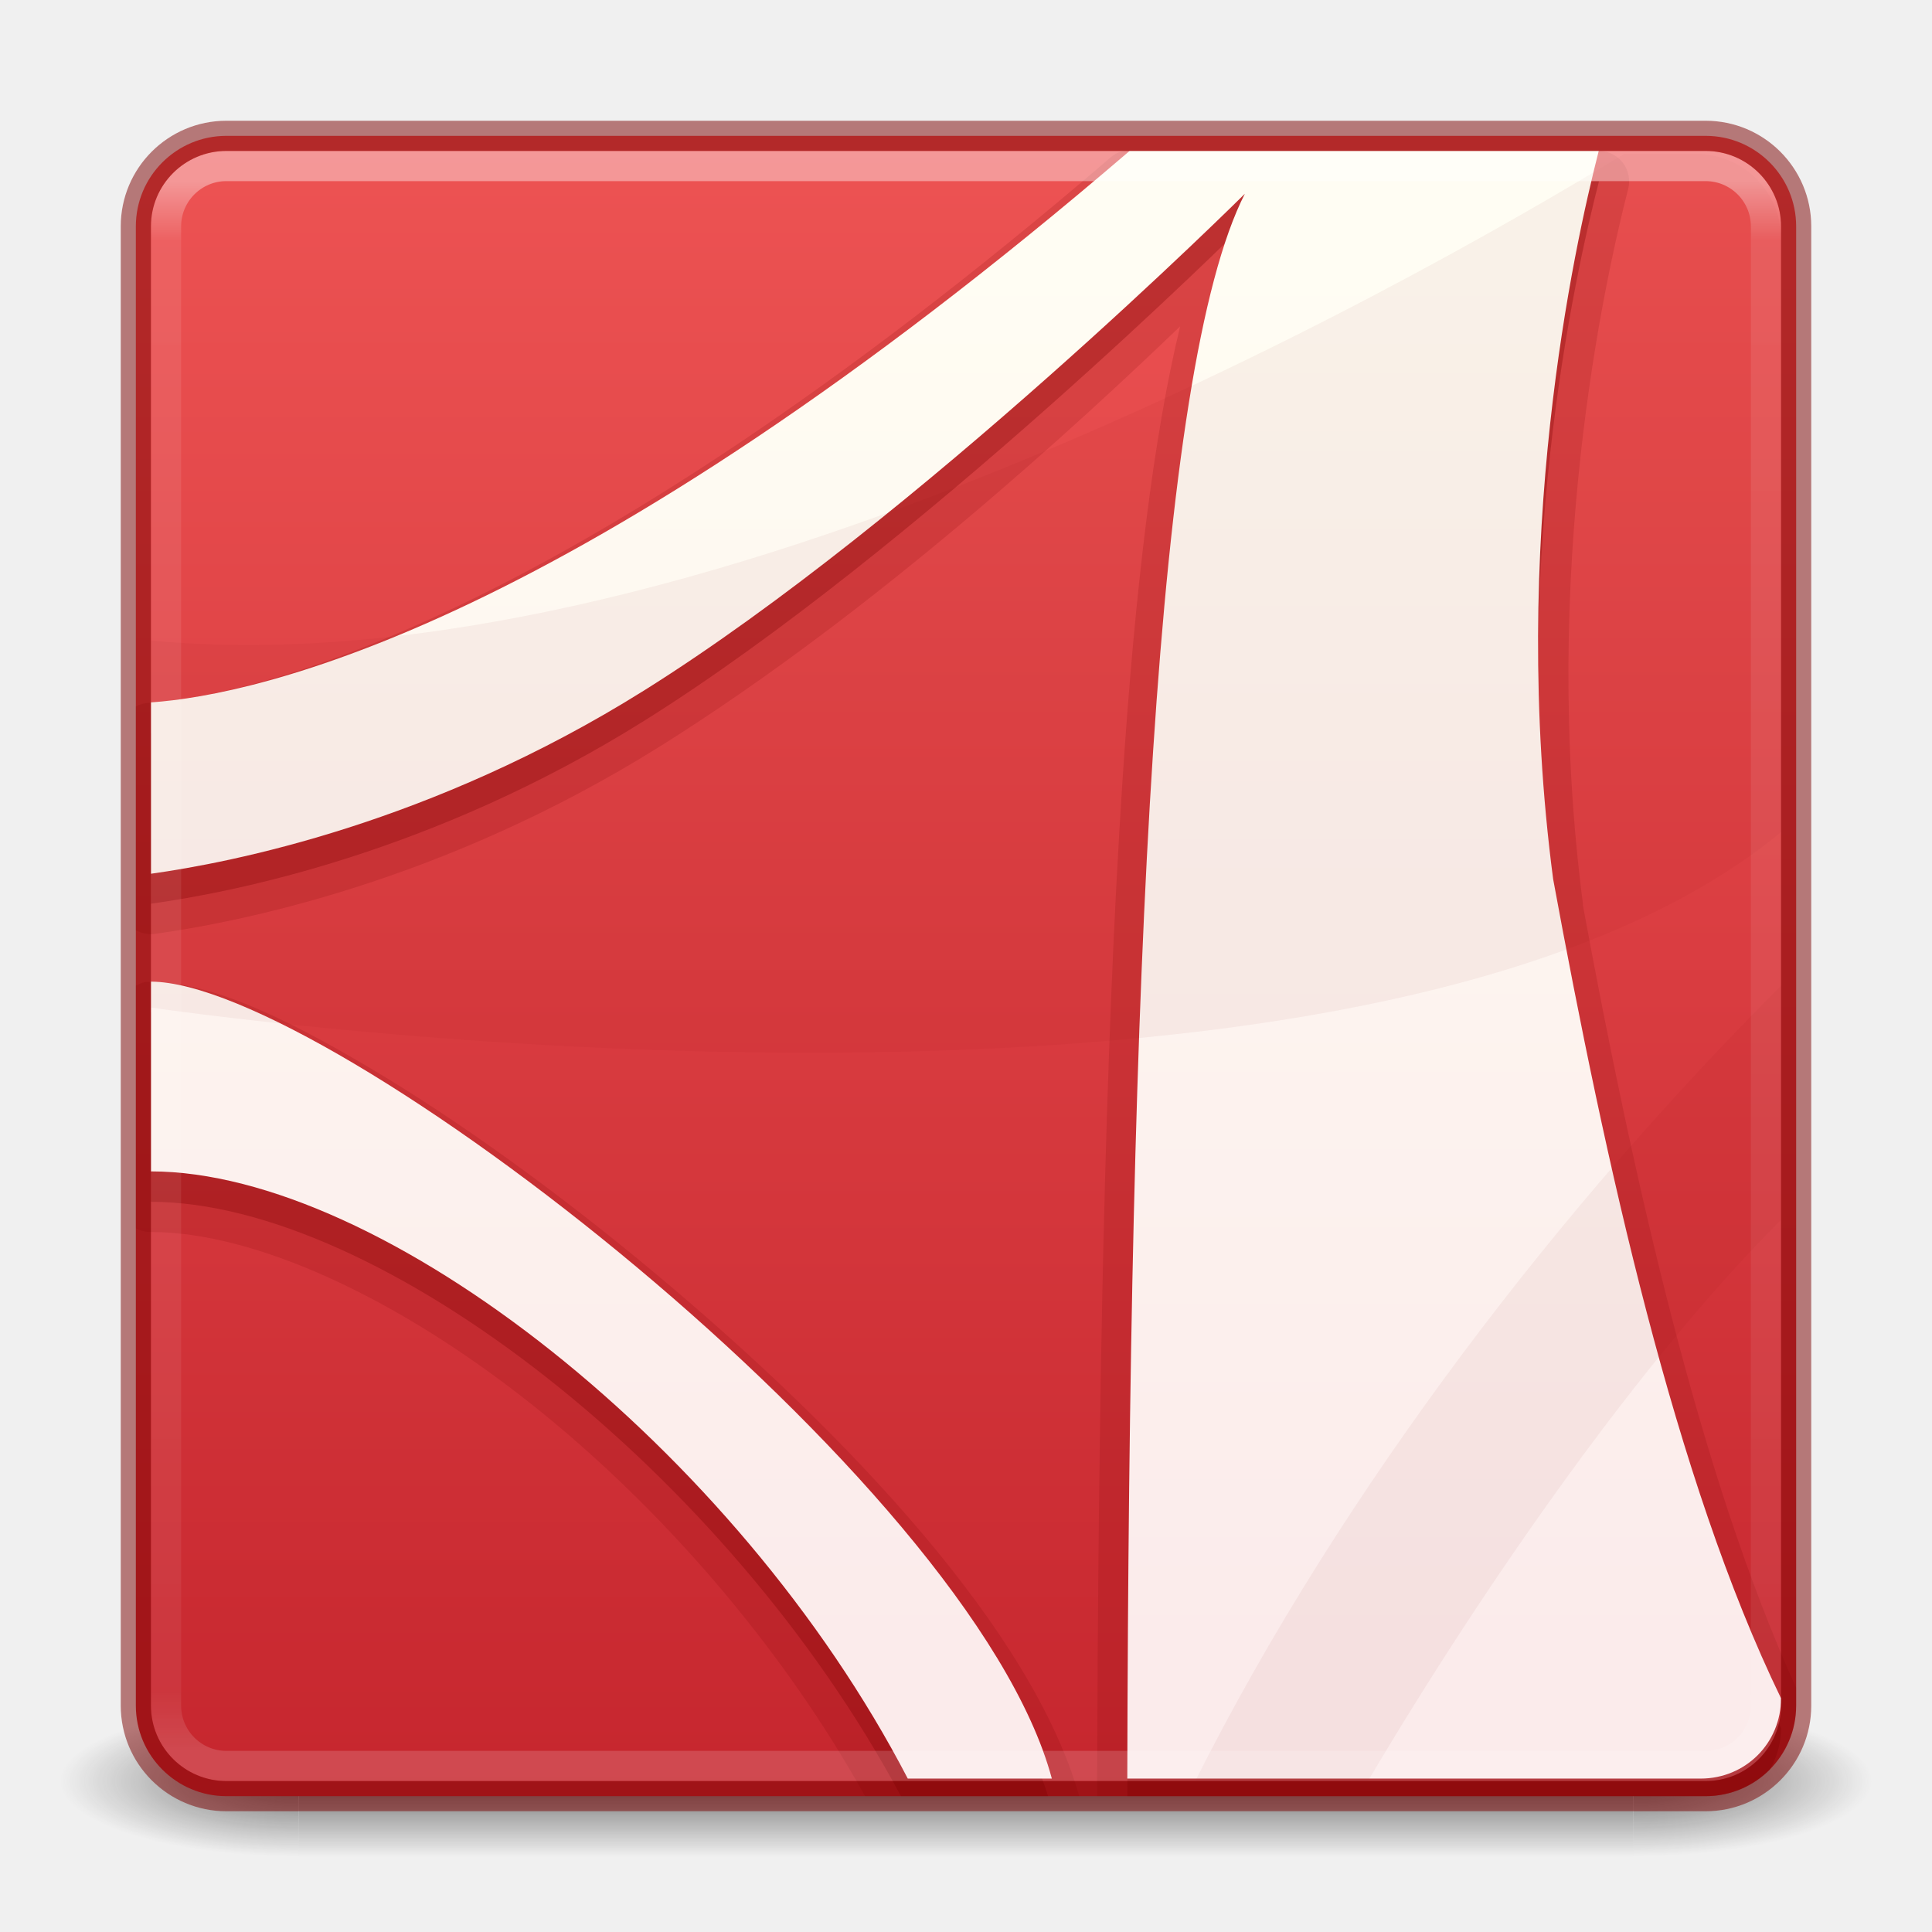
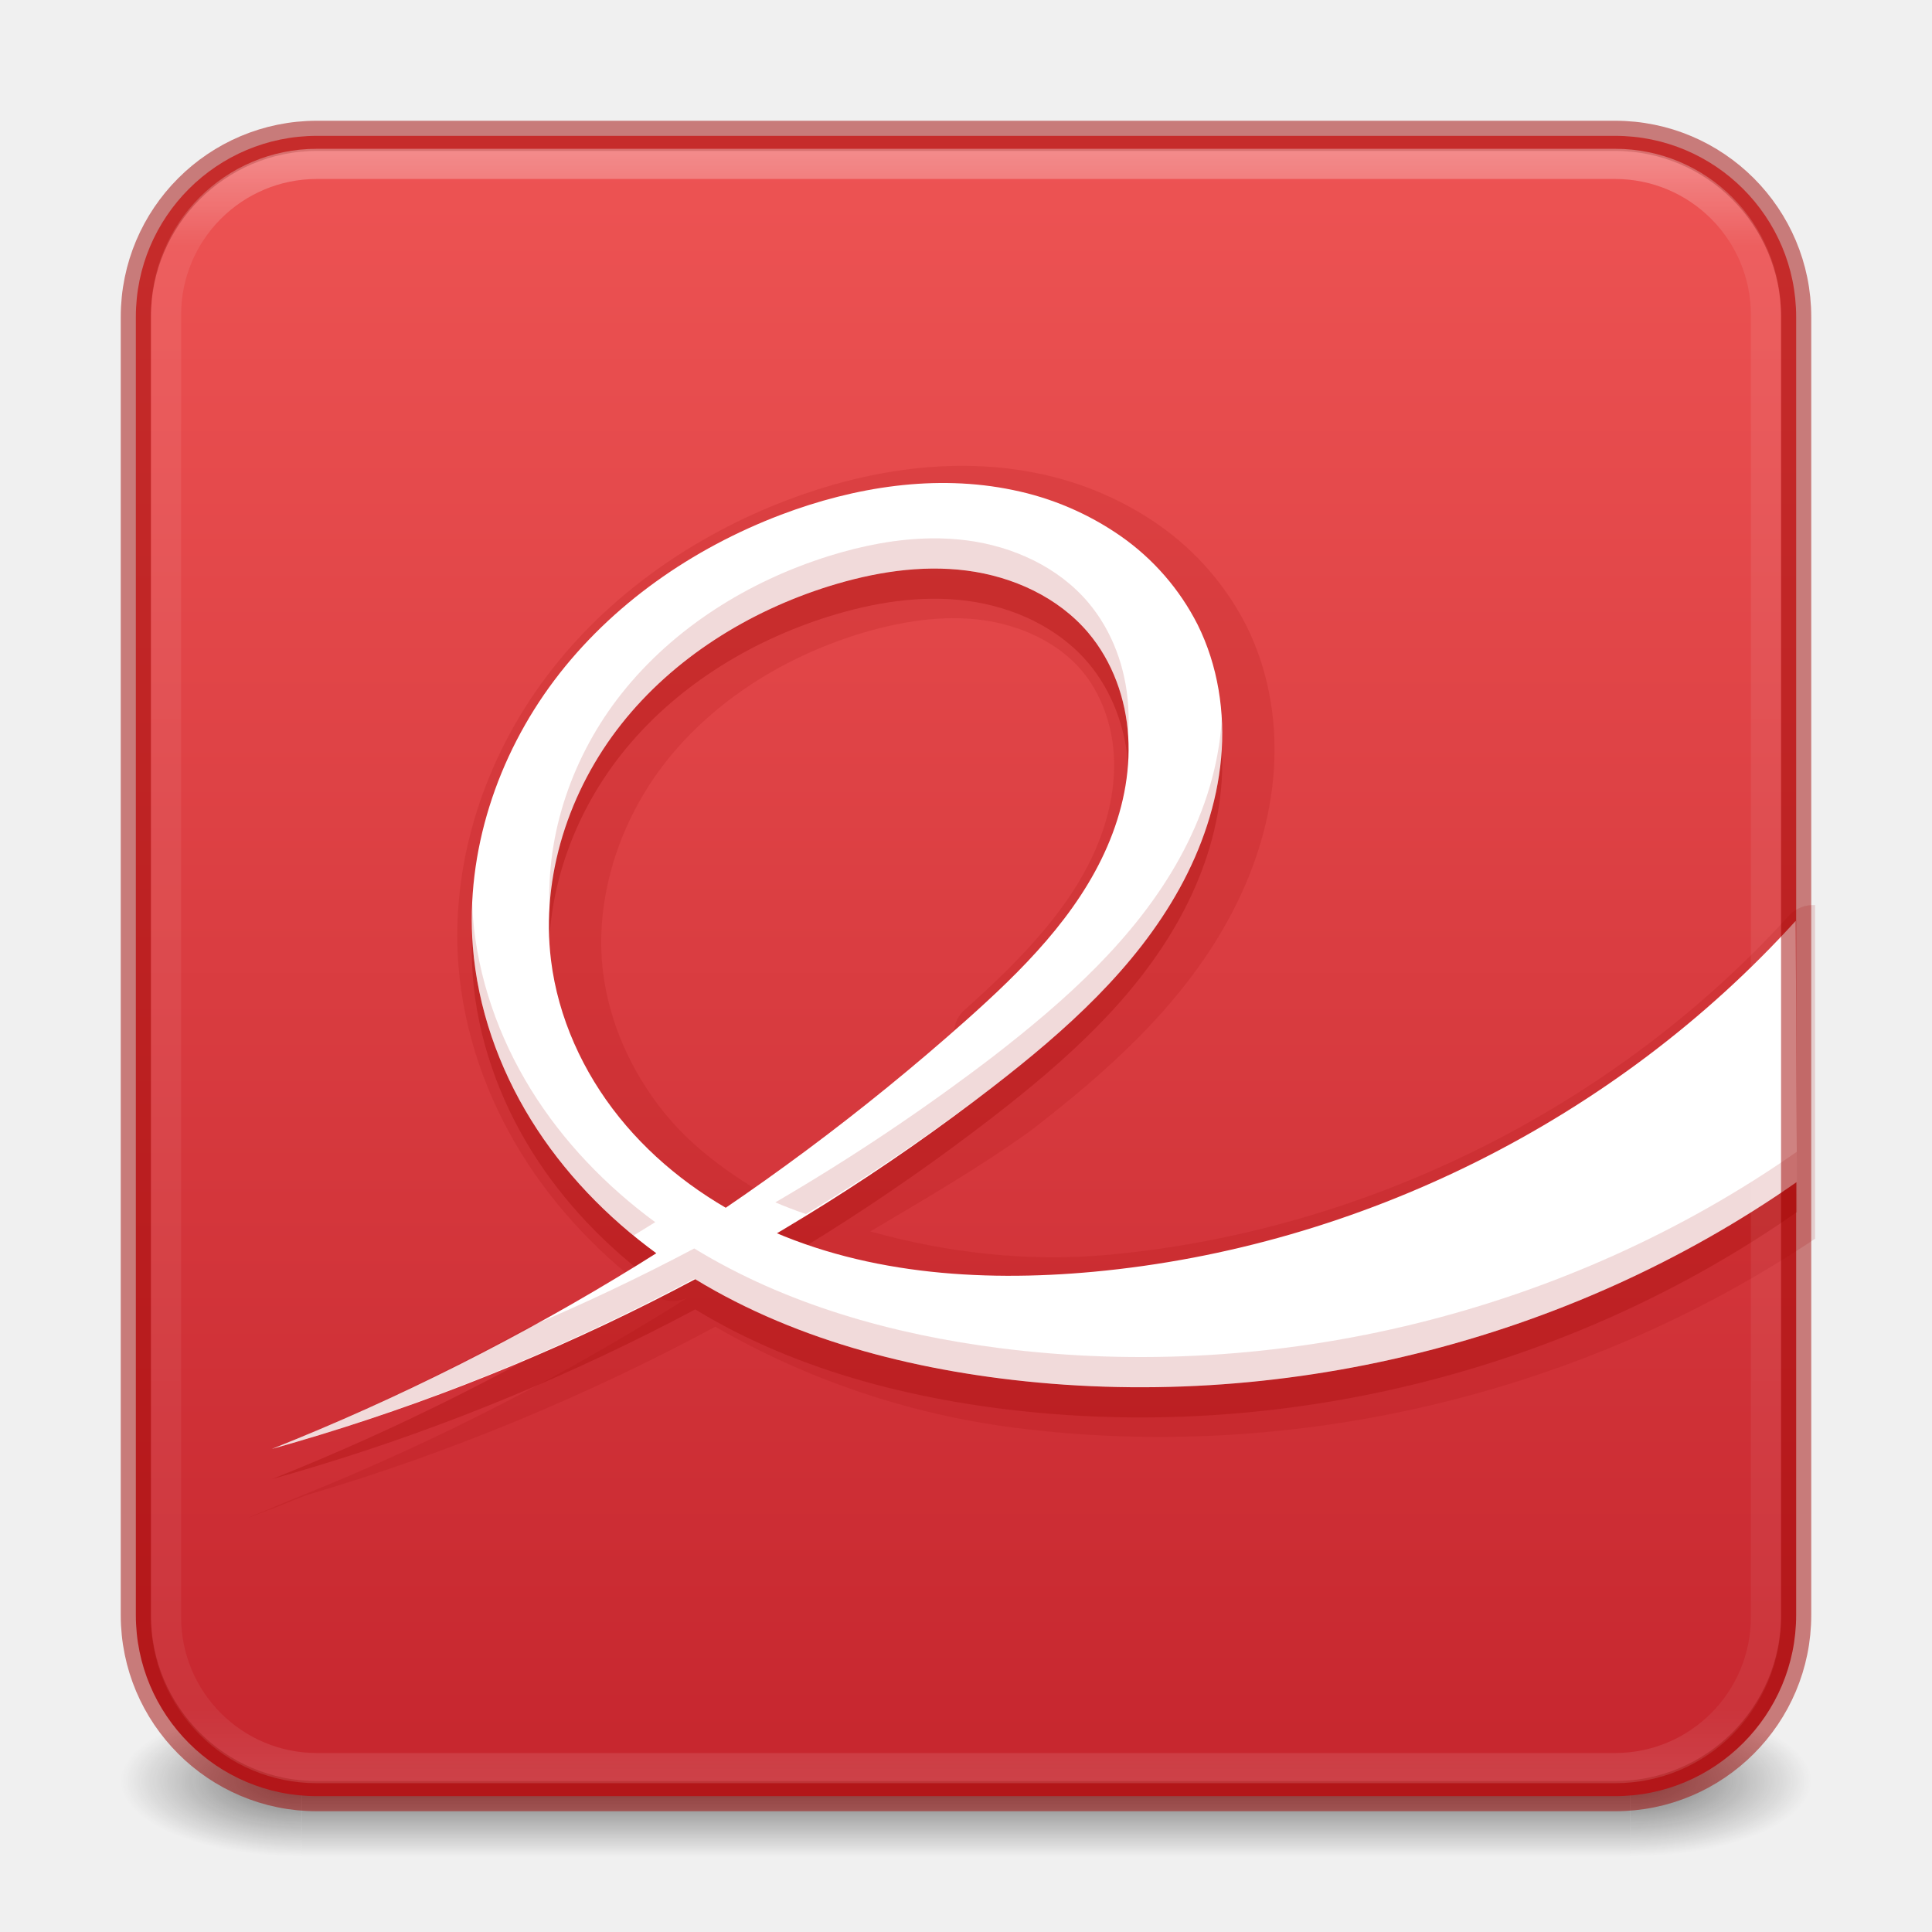
- <svg xmlns="http://www.w3.org/2000/svg" xmlns:xlink="http://www.w3.org/1999/xlink" version="1.1" width="64" height="64" id="svg6086">
-   <defs id="defs6088">
-     <linearGradient id="linearGradient855">
-       <stop style="stop-color:#ed5353;stop-opacity:1" offset="0" id="stop851" />
-       <stop style="stop-color:#c6262e;stop-opacity:1" offset="1" id="stop853" />
-     </linearGradient>
-     <linearGradient x1="24" y1="5.849" x2="24" y2="42.151" id="linearGradient3966" xlink:href="#linearGradient3924-2-2-5-8" gradientUnits="userSpaceOnUse" gradientTransform="matrix(1.432432,0,0,1.432432,-2.378381,-2.378371)" />
+ <svg xmlns="http://www.w3.org/2000/svg" xmlns:xlink="http://www.w3.org/1999/xlink" version="1.1" width="64" height="64" id="svg6333">
+   <defs id="defs6335">
+     <linearGradient x1="24" y1="5" x2="24" y2="43" id="linearGradient3381-5-4" xlink:href="#linearGradient3924-2-2-5-8" gradientUnits="userSpaceOnUse" gradientTransform="matrix(1.432432,0,0,1.436283,-2.378381,-2.470778)" />
    <linearGradient id="linearGradient3924-2-2-5-8">
      <stop id="stop3926-9-4-9-6" style="stop-color:#ffffff;stop-opacity:1" offset="0" />
-       <stop id="stop3928-9-8-6-5" style="stop-color:#ffffff;stop-opacity:0.235" offset="0.038" />
-       <stop id="stop3930-3-5-1-7" style="stop-color:#ffffff;stop-opacity:0.157" offset="0.962" />
+       <stop id="stop3928-9-8-6-5" style="stop-color:#ffffff;stop-opacity:0.235" offset="0.063" />
+       <stop id="stop3930-3-5-1-7" style="stop-color:#ffffff;stop-opacity:0.157" offset="0.951" />
      <stop id="stop3932-8-0-4-8" style="stop-color:#ffffff;stop-opacity:0.392" offset="1" />
    </linearGradient>
-     <linearGradient x1="167.983" y1="8.508" x2="167.983" y2="54.78" id="linearGradient4385-4" xlink:href="#linearGradient5803-2-7" gradientUnits="userSpaceOnUse" gradientTransform="translate(-58.00005,3.759402e-6)" />
-     <linearGradient id="linearGradient5803-2-7">
-       <stop id="stop5805-3-6" style="stop-color:#fffdf3;stop-opacity:1" offset="0" />
-       <stop id="stop5807-0-0" style="stop-color:#fbebeb;stop-opacity:1" offset="1" />
-     </linearGradient>
-     <radialGradient cx="4.993" cy="43.5" r="2.5" fx="4.993" fy="43.5" id="radialGradient3337-2-2" xlink:href="#linearGradient3688-166-749-4-0-3-8" gradientUnits="userSpaceOnUse" gradientTransform="matrix(2.003784,0,0,1.4,27.98813,-17.4)" />
+     <radialGradient cx="4.993" cy="43.5" r="2.5" fx="4.993" fy="43.5" id="radialGradient3337-2-2" xlink:href="#linearGradient3688-166-749-4-0-3-8" gradientUnits="userSpaceOnUse" gradientTransform="matrix(2.404541,0,0,1,41.98575,15.5)" />
    <linearGradient id="linearGradient3688-166-749-4-0-3-8">
      <stop id="stop2883-4-0-1-8" style="stop-color:#181818;stop-opacity:1" offset="0" />
      <stop id="stop2885-9-2-9-6" style="stop-color:#181818;stop-opacity:0" offset="1" />
    </linearGradient>
-     <radialGradient cx="4.993" cy="43.5" r="2.5" fx="4.993" fy="43.5" id="radialGradient3339-1-4" xlink:href="#linearGradient3688-464-309-9-2-4-2" gradientUnits="userSpaceOnUse" gradientTransform="matrix(2.003784,0,0,1.4,-20.01187,-104.4)" />
+     <radialGradient cx="4.993" cy="43.5" r="2.5" fx="4.993" fy="43.5" id="radialGradient3339-1-4" xlink:href="#linearGradient3688-464-309-9-2-4-2" gradientUnits="userSpaceOnUse" gradientTransform="matrix(2.404541,0,0,1,-22.01424,-102.5)" />
    <linearGradient id="linearGradient3688-464-309-9-2-4-2">
      <stop id="stop2889-7-9-6-9" style="stop-color:#181818;stop-opacity:1" offset="0" />
      <stop id="stop2891-6-6-1-7" style="stop-color:#181818;stop-opacity:0" offset="1" />
    </linearGradient>
    <linearGradient id="linearGradient3702-501-757-8-4-1-1">
      <stop id="stop2895-8-9-9-1" style="stop-color:#181818;stop-opacity:0" offset="0" />
      <stop id="stop2897-7-8-7-7" style="stop-color:#181818;stop-opacity:1" offset="0.5" />
      <stop id="stop2899-4-5-1-5" style="stop-color:#181818;stop-opacity:0" offset="1" />
    </linearGradient>
-     <linearGradient x1="25.058" y1="47.028" x2="25.058" y2="39.999" id="linearGradient6084" xlink:href="#linearGradient3702-501-757-8-4-1-1" gradientUnits="userSpaceOnUse" />
-     <linearGradient xlink:href="#linearGradient855" id="linearGradient857" x1="33.941" y1="4.645" x2="33.941" y2="59.6" gradientUnits="userSpaceOnUse" />
+     <linearGradient x1="25.058" y1="47.028" x2="25.058" y2="39.999" id="linearGradient6394" xlink:href="#linearGradient3702-501-757-8-4-1-1" gradientUnits="userSpaceOnUse" gradientTransform="matrix(1.571429,0,0,0.7142857,-5.714285,27.92857)" />
+     <linearGradient xlink:href="#linearGradient947" id="linearGradient856-2-3" x1="23.528" y1="6.083" x2="23.528" y2="44.233" gradientUnits="userSpaceOnUse" gradientTransform="matrix(1.410256,0,0,1.410256,-1.846175,-3.256405)" />
+     <linearGradient id="linearGradient947">
+       <stop offset="0" style="stop-color:#ed5353;stop-opacity:1" id="stop943" />
+       <stop offset="1" style="stop-color:#c6262e;stop-opacity:1" id="stop945" />
+     </linearGradient>
  </defs>
-   <g style="opacity:0.6" id="g3712-8-2-4-4" transform="matrix(1.57895,0,0,0.7142857,-5.894751,27.92857)">
-     <rect style="fill:url(#radialGradient3337-2-2);fill-opacity:1;stroke:none" id="rect2801-5-5-7-9" y="40" x="38" height="7" width="5" />
-     <rect style="fill:url(#radialGradient3339-1-4);fill-opacity:1;stroke:none" id="rect3696-3-0-3-7" transform="scale(-1)" y="-47" x="-10" height="7" width="5" />
-     <rect style="fill:url(#linearGradient6084);fill-opacity:1;stroke:none" id="rect3700-5-6-8-4" y="40" x="10" height="7" width="28" />
-   </g>
-   <rect style="color:#000000;display:inline;overflow:visible;visibility:visible;opacity:1;fill:url(#linearGradient857);fill-opacity:1;fill-rule:nonzero;stroke:none;stroke-width:1;marker:none;enable-background:accumulate" id="rect5505-21-3-8-5-2" y="4.5" x="4.5" ry="3" rx="3" height="55" width="55" />
-   <path style="color:#000000;display:inline;overflow:visible;visibility:visible;opacity:0.15;fill:#7a0000;fill-opacity:1;fill-rule:evenodd;stroke:none;stroke-width:1;marker:none;enable-background:accumulate" id="path4280" d="m 37.219,5 a 1.006,1.006 0 0 0 -0.469,0.25 C 18.452,20.951 8.149,23.056 4.937,23.281 a 1.006,1.006 0 0 0 -0.438,0.125 v 7.406 a 1.006,1.006 0 0 0 0.625,0.125 c 2.724,-0.38 9.516,-1.688 16.75,-6.219 7.221,-4.523 13.979,-10.801 17.219,-13.906 -0.874,3.603 -1.485,8.605 -1.906,15 -0.594,9.018 -0.811,20.563 -0.844,33.688 h 20.156 c 1.662,0 3,-1.338 3,-3 v -0.594 c -3.197,-7.028 -5.412,-16.955 -7.062,-25.906 -0.003,-0.022 0.003,-0.041 0,-0.062 -1.43,-10.957 0.71,-20.602 1.5,-23.688 a 1.006,1.006 0 0 0 -0.969,-1.25 h -15.562 a 1.006,1.006 0 0 0 -0.188,0 z M 4.812,32.531 a 1.006,1.006 0 0 0 -0.312,0.125 v 8.031 a 1.006,1.006 0 0 0 0.5,0.125 c 3.419,0 8.134,2.15 12.625,5.719 4.24,3.369 8.266,7.986 11.031,12.969 h 7.094 c -1.547,-5.456 -7.59,-11.921 -14,-17.281 -3.236,-2.706 -6.576,-5.112 -9.5,-6.844 -2.924,-1.732 -5.32,-2.844 -7.25,-2.844 a 1.006,1.006 0 0 0 -0.188,0 z" />
-   <path style="color:#000000;display:inline;overflow:visible;visibility:visible;opacity:0.3;fill:#7a0000;fill-opacity:1;fill-rule:evenodd;stroke:none;marker:none;enable-background:accumulate" id="path6711-4" d="M 37.406,6 C 19,21.793 8.497,24.035 5,24.281 v 5.656 c 2.64,-0.369 9.277,-1.636 16.344,-6.062 9.062,-5.676 19.906,-16.469 19.906,-16.469 -2.955,5.797 -3.841,25.727 -3.906,52.094 h 19.156 c 0.831,0 1.583,-0.333 2.125,-0.875 0.237,-0.399 0.375,-0.871 0.375,-1.375 -3.521,-7.262 -5.835,-17.749 -7.562,-27.125 -1.474,-11.188 0.724,-20.973 1.531,-24.125 z M 5,33.531 v 6.281 c 7.546,0 19.084,8.923 24.844,19.688 h 4.875 c -3.123,-9.985 -23.967,-25.969 -29.719,-25.969 z" />
-   <path style="color:#000000;display:inline;overflow:visible;visibility:visible;opacity:1;fill:url(#linearGradient4385-4);fill-opacity:1;fill-rule:nonzero;stroke:none;marker:none;enable-background:accumulate" id="path6711" d="M 37.418,5 C 19.012,20.793 8.497,23.022 5,23.268 v 5.676 c 2.64,-0.369 9.275,-1.648 16.342,-6.075 9.062,-5.676 19.895,-16.45 19.895,-16.45 -2.971,5.828 -3.836,25.924 -3.894,52.499 h 18.992 c 1.487,0 2.664,-1.176 2.664,-2.66 -3.521,-7.262 -5.822,-17.76 -7.549,-27.136 -1.474,-11.188 0.703,-20.97 1.51,-24.121 z M 5,32.518 v 6.286 c 7.641,0 19.388,9.169 25.071,20.114 h 4.773 c -2.67,-9.95 -24.015,-26.4 -29.845,-26.4 z" />
-   <path style="opacity:0.05;fill:#7a0000;fill-opacity:1;fill-rule:evenodd;stroke:none" id="path6713" d="m 53.812,5.094 c -7.234,4.407 -30.929,17.826 -48.812,16.125 v 12.156 c 0,0 39.765,5.932 54,-5.812 V 7.906 c 0,-1.572 -1.269,-2.812 -2.844,-2.812 z m 5.188,27.563 c -7.156,7.128 -14.512,16.594 -19.406,26.344 h 5.719 c 3.962,-6.693 9.137,-14.06 13.688,-18.594 z" />
-   <rect style="opacity:0.4;fill:none;stroke:url(#linearGradient3966);stroke-width:1;stroke-linecap:round;stroke-linejoin:round;stroke-miterlimit:4;stroke-dasharray:none;stroke-dashoffset:0;stroke-opacity:1" id="rect6741-5-0-2-3" y="5.5" x="5.5" ry="2" rx="2" height="53" width="53" />
-   <rect style="color:#000000;display:inline;overflow:visible;visibility:visible;opacity:0.5;fill:none;stroke:#7a0000;stroke-width:1;stroke-linecap:round;stroke-linejoin:round;stroke-miterlimit:4;stroke-dasharray:none;stroke-dashoffset:0;stroke-opacity:1;marker:none;enable-background:accumulate" id="rect5505-21-3-8-9-1-1" y="4.5" x="4.5" ry="3" rx="3" height="55" width="55" />
+   <rect style="opacity:0.6;fill:url(#radialGradient3337-2-2);fill-opacity:1;stroke:none;stroke-width:1.062" id="rect2801-5-5-7-9" y="56.5" x="54" height="5" width="6" />
+   <rect style="opacity:0.6;fill:url(#radialGradient3339-1-4);fill-opacity:1;stroke:none;stroke-width:1.062" id="rect3696-3-0-3-7" transform="scale(-1)" y="-61.5" x="-10" height="5" width="6" />
+   <rect style="opacity:0.6;fill:url(#linearGradient6394);fill-opacity:1;stroke:none;stroke-width:1.062" id="rect3700-5-6-8-4" y="56.5" x="10" height="5" width="44" />
+   <rect style="color:#000000;display:inline;overflow:visible;visibility:visible;opacity:1;fill:url(#linearGradient856-2-3);fill-opacity:1;fill-rule:nonzero;stroke:none;stroke-width:1;stroke-opacity:0.5;marker:none;enable-background:accumulate;font-variation-settings:normal;vector-effect:none;stroke-linecap:butt;stroke-linejoin:miter;stroke-miterlimit:4;stroke-dasharray:none;stroke-dashoffset:0;-inkscape-stroke:none;stop-color:#000000;stop-opacity:1" id="rect5505-21-1-5" y="4.5" x="4.5" ry="6" rx="6" height="55" width="55" />
+   <path id="path61-2-0" style="font-variation-settings:normal;opacity:0.15;vector-effect:none;fill:#a10705;fill-opacity:1;stroke:none;stroke-width:0.843;stroke-linecap:butt;stroke-linejoin:miter;stroke-miterlimit:4;stroke-dasharray:none;stroke-dashoffset:0;stroke-opacity:1;-inkscape-stroke:none;marker:none;stop-color:#000000" d="m 32.281,15.438 c -0.708,-0.022 -1.414,0.014 -2.111,0.098 -1.398,0.168 -2.765,0.528 -4.059,1.018 a 1.107,1.107 0 0 0 -0.002,0 c -3.109,1.18 -5.97,3.15 -8.004,5.854 -2.041,2.712 -3.185,6.136 -2.918,9.572 a 1.107,1.107 0 0 0 0,0.002 c 0.175,2.224 0.93,4.364 2.088,6.234 1.144,1.85 2.671,3.42 4.393,4.688 a 1.107,1.107 0 0 0 1.113,0.08 c -0.308,0.193 -0.407,0.256 -0.711,0.447 -0.287,0.175 -0.379,0.231 -0.666,0.406 -0.357,0.212 -0.476,0.284 -0.834,0.498 -0.316,0.183 -0.418,0.242 -0.734,0.426 -0.372,0.21 -0.497,0.281 -0.869,0.492 -0.334,0.184 -0.443,0.244 -0.775,0.428 -0.324,0.173 -0.429,0.229 -0.752,0.402 -0.346,0.18 -0.46,0.239 -0.807,0.42 -0.362,0.183 -0.482,0.244 -0.844,0.428 -0.362,0.178 -0.482,0.238 -0.842,0.416 -0.316,0.151 -0.417,0.199 -0.732,0.35 -0.349,0.162 -0.464,0.214 -0.814,0.377 -0.367,0.165 -0.489,0.22 -0.857,0.387 -0.388,0.169 -0.517,0.226 -0.902,0.395 -0.324,0.137 -0.429,0.181 -0.752,0.318 -2.181,0.891 -3.726,1.536 -1.711,0.732 -0.635,0.274 -0.118,0.063 0.766,-0.301 -0.397,0.177 0.007,0.004 0.205,-0.076 4.694,-1.381 9.234,-3.266 13.545,-5.58 3.05,1.76 6.43,2.899 9.91,3.346 9.219,1.179 18.8,-1.096 26.523,-6.26 V 29.982 a 1.107,1.107 0 0 0 -0.836,0.316 C 53.526,36.659 45.297,40.771 36.75,41.564 34.048,41.815 31.367,41.501 28.83,40.793 30.635,39.723 32.453,38.671 34.156,37.445 a 1.107,1.107 0 0 0 0.029,-0.023 c 2.442,-1.888 4.901,-4.047 6.488,-6.926 v -0.002 c 0.796,-1.444 1.351,-3.052 1.506,-4.74 a 1.107,1.107 0 0 0 0,-0.002 C 42.333,24.057 42.07,22.298 41.289,20.73 a 1.107,1.107 0 0 0 -0.004,-0.008 C 40.612,19.399 39.61,18.246 38.393,17.395 a 1.107,1.107 0 0 0 -0.002,-0.002 C 37.196,16.56 35.831,15.976 34.404,15.686 33.699,15.539 32.989,15.459 32.281,15.438 Z m -0.775,5.041 c 0.338,-0.003 0.673,0.014 1.002,0.057 1.298,0.167 2.543,0.752 3.322,1.672 0.631,0.746 1.003,1.758 1.066,2.789 a 1.107,1.107 0 0 0 0,0.002 c 0.065,1.04 -0.165,2.126 -0.604,3.139 -0.879,2.031 -2.574,3.746 -4.408,5.379 a 1.107,1.107 0 0 0 1.361,1.709 c -0.152,0.128 -0.196,0.165 -0.348,0.293 -0.231,0.191 -0.301,0.25 -0.533,0.443 -0.246,0.201 -0.321,0.262 -0.566,0.463 -0.166,0.133 -0.215,0.171 -0.381,0.305 -0.246,0.194 -0.323,0.253 -0.57,0.449 -0.277,0.215 -0.362,0.283 -0.637,0.496 -0.151,0.115 -0.194,0.149 -0.344,0.264 -0.205,0.154 -0.267,0.199 -0.473,0.354 -0.281,0.207 -0.369,0.272 -0.65,0.48 -0.22,0.16 -0.285,0.208 -0.504,0.367 -0.18,0.129 -0.234,0.166 -0.414,0.295 -0.254,0.178 -0.332,0.233 -0.588,0.412 -0.228,0.157 -0.319,0.221 -0.539,0.373 -0.044,-0.012 -0.091,-0.017 -0.133,-0.035 l 0.004,0.125 c -0.04,0.028 -0.06,0.043 -0.1,0.07 -0.356,0.236 -0.477,0.315 -0.842,0.559 -0.164,0.107 -0.212,0.138 -0.377,0.246 a 1.107,1.107 0 0 0 -0.156,-1.758 c -1.201,-0.725 -2.278,-1.557 -3.094,-2.574 a 1.107,1.107 0 0 0 -0.002,0 c -1.081,-1.344 -1.815,-2.97 -2.021,-4.643 -0.302,-2.435 0.537,-5.025 2.1,-7 1.571,-1.985 3.856,-3.42 6.338,-4.197 1.029,-0.32 2.076,-0.523 3.09,-0.533 z" />
+   <path d="M 9,49 A 69.912,69.912 0 0 0 32.883,37.01 c 2.402,-1.857 4.73,-3.928 6.195,-6.587 0.733,-1.33 1.235,-2.797 1.373,-4.308 0.137,-1.512 -0.103,-3.068 -0.78,-4.427 A 7.98,7.98 0 0 0 37.13,18.763 9.592,9.592 0 0 0 33.557,17.233 c -2.555,-0.533 -5.24,-0.107 -7.682,0.817 -2.937,1.115 -5.623,2.975 -7.512,5.485 -1.89,2.512 -2.943,5.687 -2.7,8.82 0.16,2.03 0.855,4.008 1.927,5.74 1.072,1.733 2.515,3.225 4.16,4.427 3.292,2.403 7.325,3.618 11.367,4.137 9.2,1.177 18.808,-1.192 26.408,-6.508 l -0.04,-8.647 c -5.957,6.572 -14.428,10.805 -23.26,11.625 -3.812,0.353 -7.783,0.065 -11.227,-1.61 -1.722,-0.837 -3.288,-2.017 -4.487,-3.51 -1.2,-1.492 -2.023,-3.3 -2.258,-5.2 -0.343,-2.772 0.597,-5.633 2.33,-7.823 1.733,-2.19 4.212,-3.732 6.878,-4.567 1.472,-0.458 3.03,-0.715 4.56,-0.518 1.528,0.197 3.028,0.878 4.025,2.055 0.807,0.953 1.25,2.188 1.327,3.435 0.078,1.247 -0.195,2.502 -0.692,3.648 -0.992,2.292 -2.822,4.107 -4.687,5.767 A 78.038,78.038 0 0 1 9.002,49 Z" style="stroke-width:0.843;marker:none;font-variation-settings:normal;opacity:0.3;vector-effect:none;fill:#a10705;fill-opacity:1;stroke:none;stroke-linecap:butt;stroke-linejoin:miter;stroke-miterlimit:4;stroke-dasharray:none;stroke-dashoffset:0;stroke-opacity:1;-inkscape-stroke:none;stop-color:#000000;stop-opacity:1" color="#000000" overflow="visible" fill="#ffffff" id="path61-2" />
+   <path d="M 9,48 A 69.912,69.912 0 0 0 32.883,36.01 c 2.402,-1.857 4.73,-3.928 6.195,-6.587 0.733,-1.33 1.235,-2.797 1.373,-4.308 0.137,-1.512 -0.103,-3.068 -0.78,-4.427 A 7.98,7.98 0 0 0 37.13,17.763 9.592,9.592 0 0 0 33.557,16.233 c -2.555,-0.533 -5.24,-0.107 -7.682,0.817 -2.937,1.115 -5.623,2.975 -7.512,5.485 -1.89,2.512 -2.943,5.687 -2.7,8.82 0.16,2.03 0.855,4.008 1.927,5.74 1.072,1.733 2.515,3.225 4.16,4.427 3.292,2.403 7.325,3.618 11.367,4.137 9.2,1.177 18.808,-1.192 26.408,-6.508 l -0.04,-8.647 c -5.957,6.572 -14.428,10.805 -23.26,11.625 -3.812,0.353 -7.783,0.065 -11.227,-1.61 -1.722,-0.837 -3.288,-2.017 -4.487,-3.51 -1.2,-1.492 -2.023,-3.3 -2.258,-5.2 -0.343,-2.772 0.597,-5.633 2.33,-7.823 1.733,-2.19 4.212,-3.732 6.878,-4.567 1.472,-0.458 3.03,-0.715 4.56,-0.518 1.528,0.197 3.028,0.878 4.025,2.055 0.807,0.953 1.25,2.188 1.327,3.435 0.078,1.247 -0.195,2.502 -0.692,3.648 -0.992,2.292 -2.822,4.107 -4.687,5.767 A 78.038,78.038 0 0 1 9.002,48 Z" style="stroke-width:1.667;marker:none" color="#000000" overflow="visible" fill="#ffffff" id="path61" />
+   <path id="path61-26" style="stroke-width:0.843;marker:none;font-variation-settings:normal;opacity:0.15;vector-effect:none;fill:#a10705;fill-opacity:1;stroke:none;stroke-linecap:butt;stroke-linejoin:miter;stroke-miterlimit:4;stroke-dasharray:none;stroke-dashoffset:0;stroke-opacity:1;-inkscape-stroke:none;stop-color:#000000;stop-opacity:1" d="M 30.871 17.834 C 29.718 17.845 28.565 18.074 27.461 18.418 C 24.794 19.253 22.317 20.794 20.584 22.984 C 18.986 25.003 18.075 27.593 18.209 30.156 C 18.326 27.929 19.194 25.74 20.584 23.984 C 22.317 21.794 24.794 20.253 27.461 19.418 C 28.933 18.96 30.491 18.704 32.021 18.9 C 33.55 19.097 35.05 19.778 36.047 20.955 C 36.841 21.894 37.281 23.107 37.367 24.334 C 37.39 24.02 37.393 23.706 37.373 23.391 C 37.296 22.144 36.854 20.908 36.047 19.955 C 35.05 18.778 33.55 18.097 32.021 17.9 C 31.639 17.851 31.255 17.83 30.871 17.834 z M 40.471 23.795 C 40.465 23.902 40.461 24.009 40.451 24.115 C 40.313 25.627 39.811 27.094 39.078 28.424 C 37.613 31.082 35.284 33.153 32.883 35.01 A 69.912 69.912 0 0 1 25.684 39.83 C 26.018 39.973 26.357 40.1 26.699 40.219 A 69.912 69.912 0 0 0 32.883 36.01 C 35.284 34.153 37.613 32.082 39.078 29.424 C 39.811 28.094 40.313 26.627 40.451 25.115 C 40.491 24.677 40.496 24.235 40.471 23.795 z M 15.652 29.908 C 15.63 30.39 15.627 30.873 15.664 31.355 C 15.824 33.385 16.518 35.364 17.59 37.096 C 18.492 38.555 19.66 39.84 20.988 40.928 A 78.038 78.038 0 0 0 21.705 40.486 C 20.079 39.291 18.652 37.813 17.59 36.096 C 16.518 34.364 15.824 32.385 15.664 30.355 C 15.652 30.206 15.658 30.057 15.652 29.908 z M 59.521 38.154 C 51.922 43.469 42.315 45.835 33.117 44.658 C 29.573 44.204 26.035 43.215 22.998 41.357 A 69.912 69.912 0 0 1 17.461 43.984 A 78.038 78.038 0 0 1 9.008 47.998 A 69.912 69.912 0 0 0 22.998 42.357 C 26.035 44.215 29.573 45.204 33.117 45.658 C 42.317 46.835 51.925 44.467 59.525 39.15 L 59.521 38.154 z " />
+   <rect style="color:#000000;font-variation-settings:normal;display:inline;overflow:visible;visibility:visible;vector-effect:none;fill:none;fill-opacity:1;fill-rule:nonzero;stroke:#a10705;stroke-width:1;stroke-linecap:butt;stroke-linejoin:miter;stroke-miterlimit:4;stroke-dasharray:none;stroke-dashoffset:0;stroke-opacity:0.5;-inkscape-stroke:none;marker:none;enable-background:accumulate;stop-color:#000000" id="rect5505-21-1-5-1" y="4.5" x="4.5" ry="6" rx="6" height="55" width="55" />
+   <rect style="opacity:0.35;fill:none;stroke:url(#linearGradient3381-5-4);stroke-width:1;stroke-linecap:round;stroke-linejoin:round;stroke-miterlimit:4;stroke-dasharray:none;stroke-dashoffset:0;stroke-opacity:1" id="rect6741-5-0-2-3" y="5.429" x="5.5" ry="5" height="53.142" width="53" rx="5" />
</svg>
